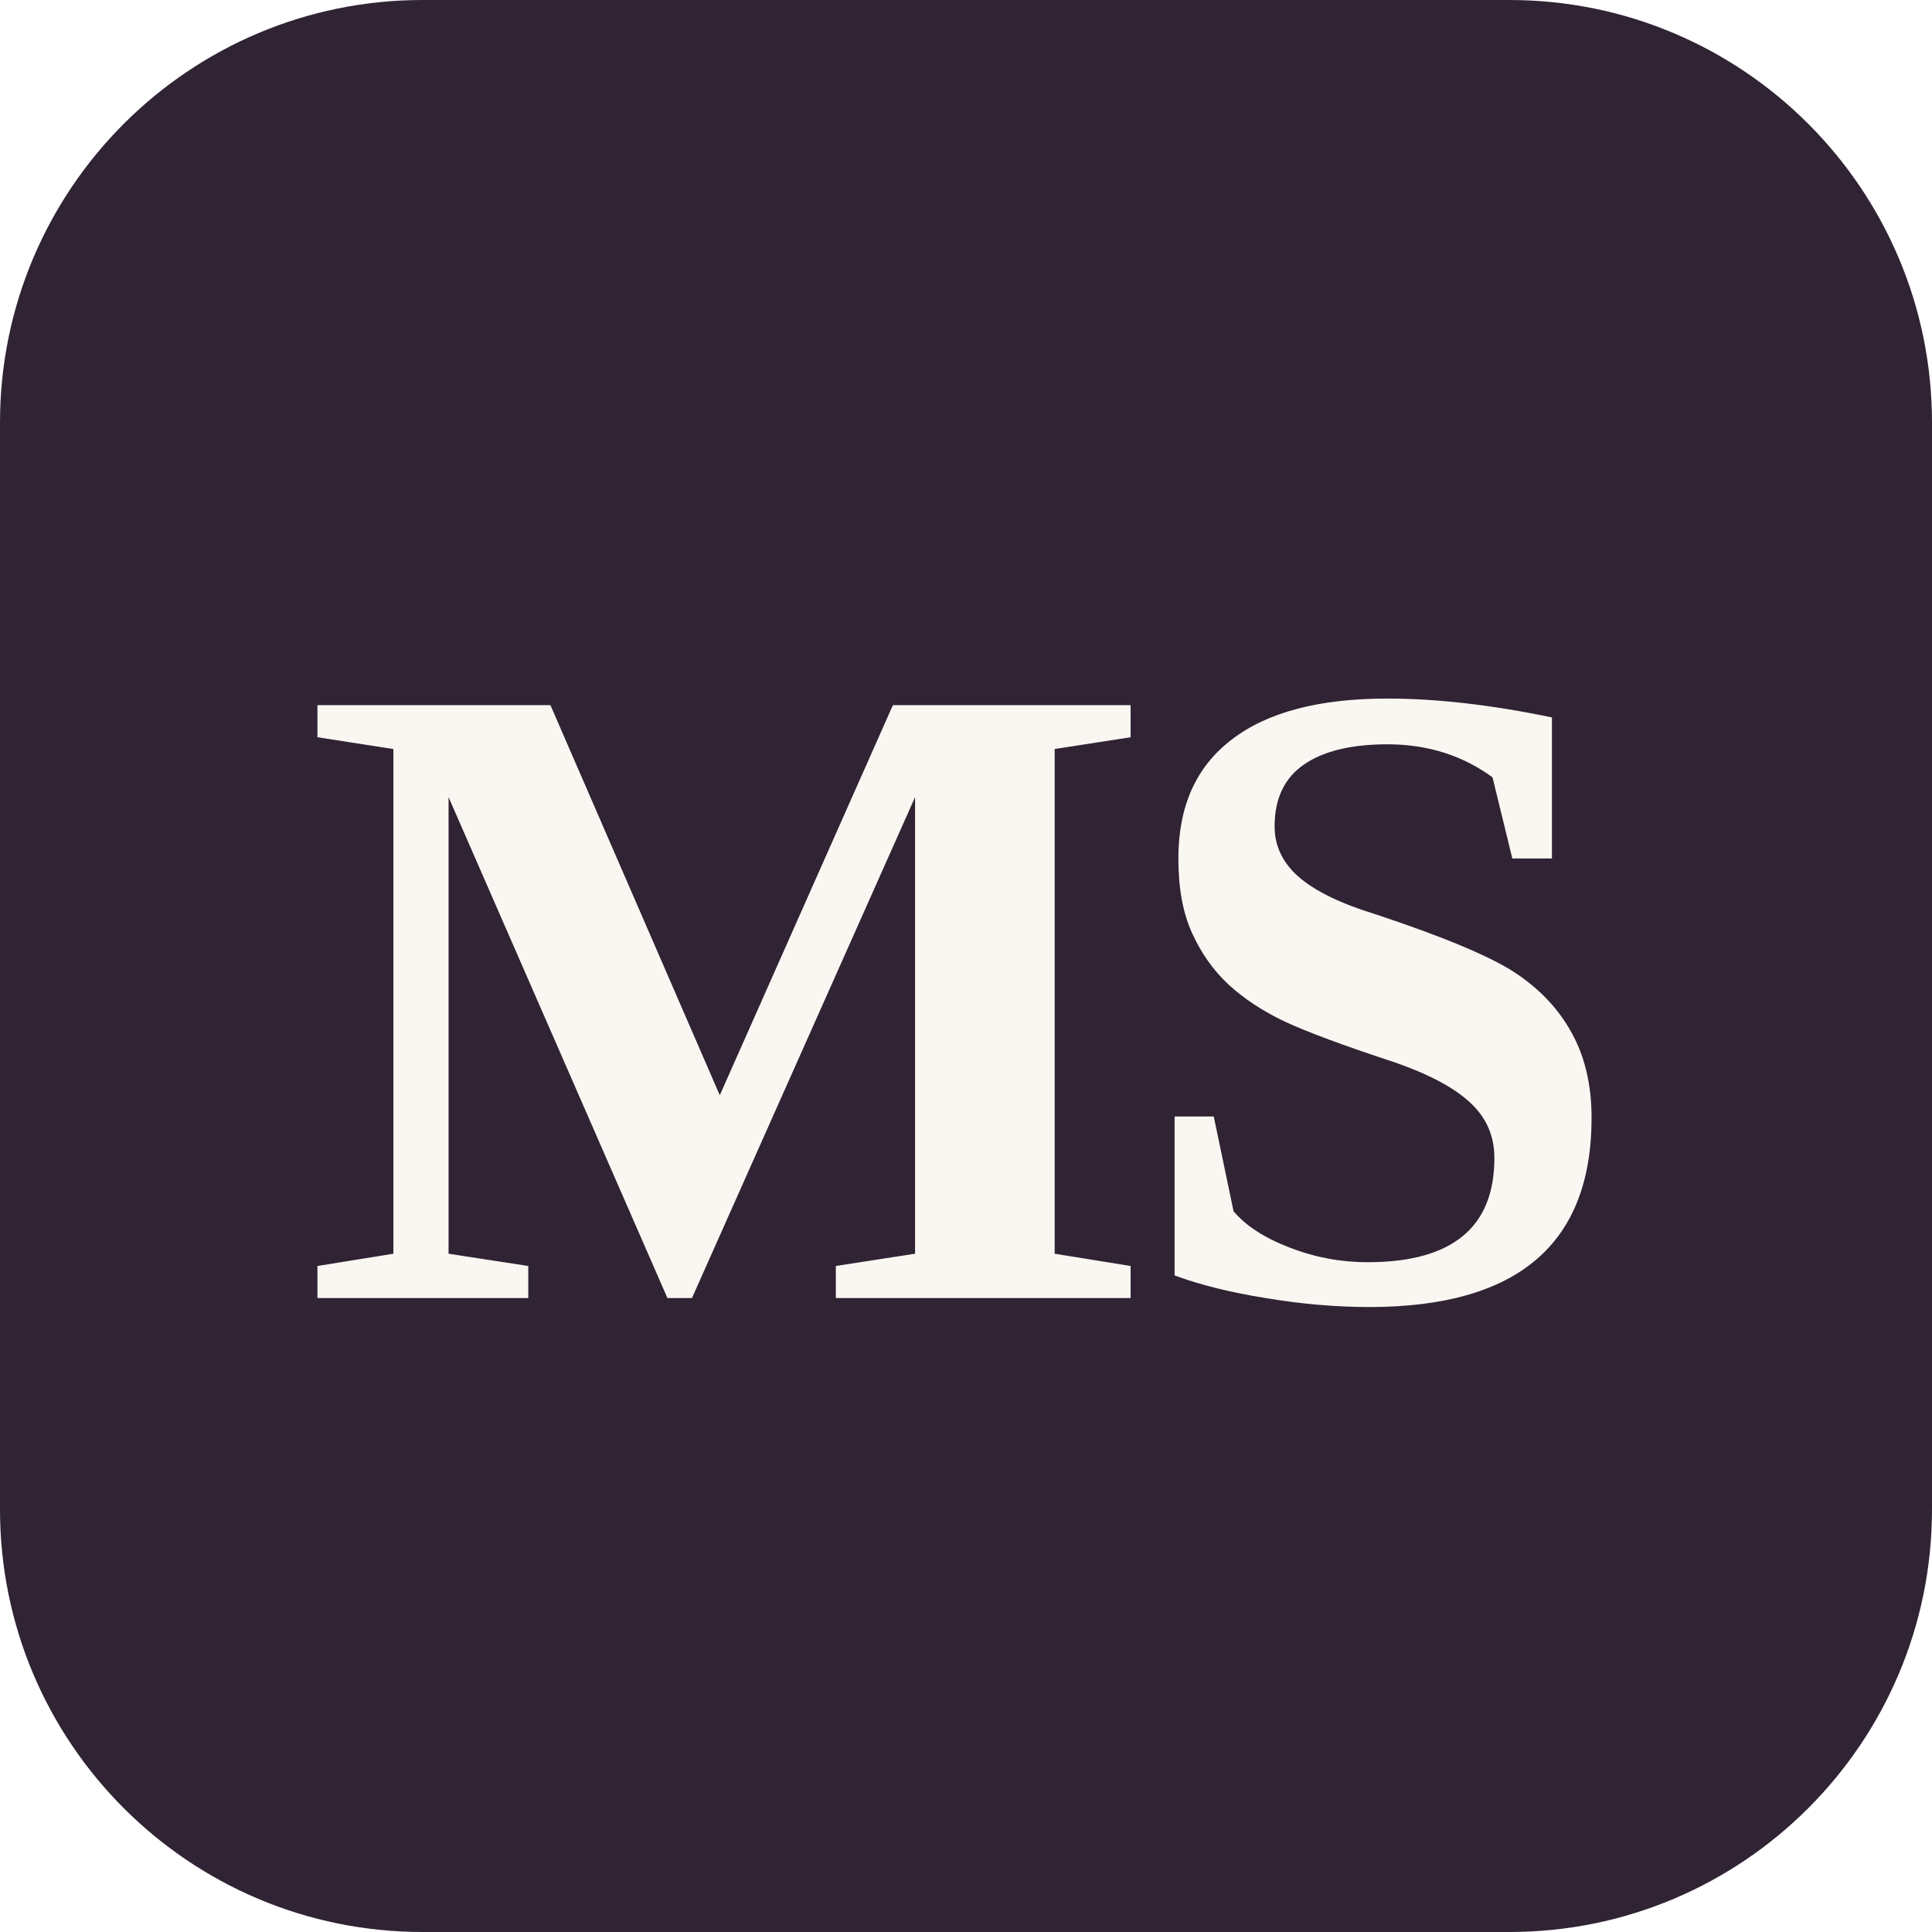
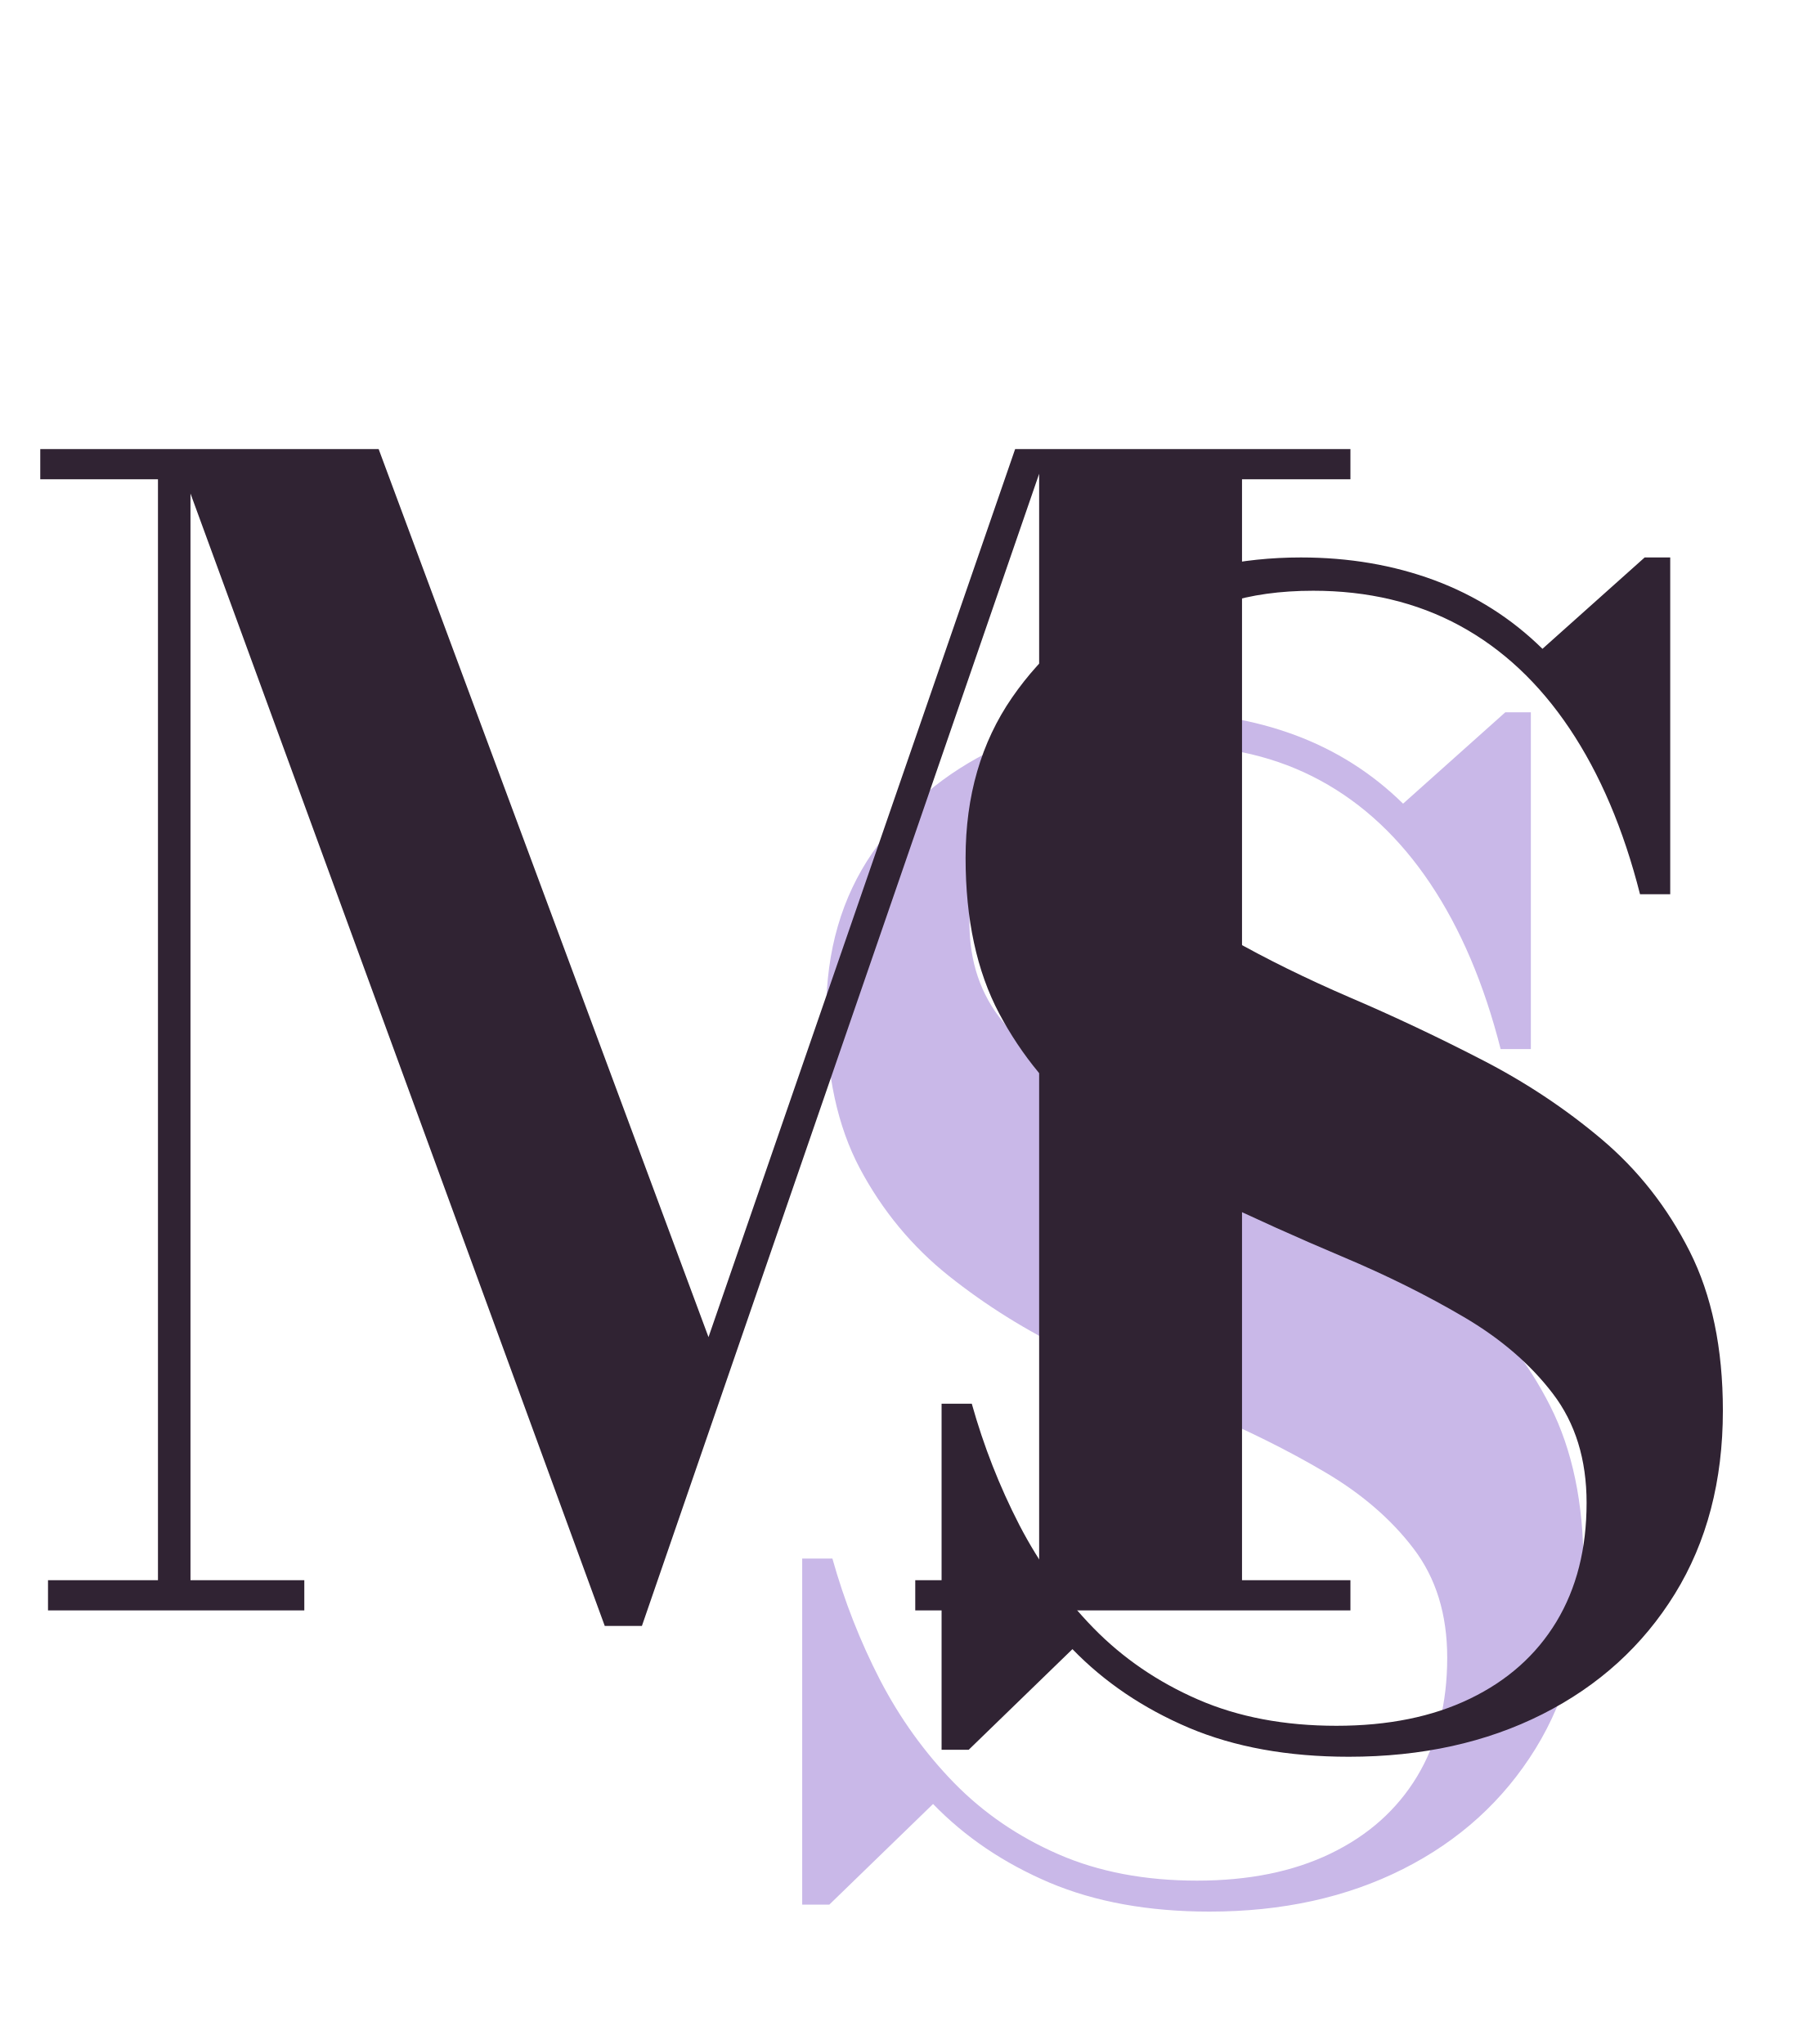
- <svg xmlns="http://www.w3.org/2000/svg" viewBox="0 0 64 64" width="64" height="64" role="img" aria-label="MS">
-   <rect width="64" height="64" rx="14" fill="#302333" />
-   <text x="32" y="43" text-anchor="middle" font-family="Bodoni Moda, Bodoni 72, Didot, Playfair Display, Georgia, serif" font-size="30" font-weight="600" letter-spacing="-1" fill="#faf7f2">MS</text>
+ <svg xmlns="http://www.w3.org/2000/svg" viewBox="0 -4 117 132" role="img" aria-label="MS">
+   <path fill="#C9B8E8" d="M78.1 119.45Q72.2 119.45 67.77 117.58Q63.35 115.7 60.25 112.5L53.55 119L51.8 119L51.8 96.65L53.75 96.65Q54.9 100.75 56.82 104.48Q58.75 108.2 61.6 111.13Q64.45 114.05 68.35 115.75Q72.25 117.45 77.3 117.45Q82.3 117.45 85.92 115.7Q89.55 113.95 91.5 110.73Q93.45 107.5 93.45 103.05Q93.45 98.85 91.27 96Q89.1 93.15 85.52 91.05Q81.95 88.95 77.67 87.15Q73.4 85.35 69.12 83.3Q64.85 81.25 61.27 78.4Q57.7 75.55 55.52 71.45Q53.35 67.35 53.35 61.4Q53.35 55.4 56.35 51.05Q59.35 46.7 64.27 44.35Q69.2 42 75 42Q79.65 42 83.62 43.47Q87.6 44.95 90.6 47.9L97.2 42L98.85 42L98.85 63.75L96.9 63.75Q95.3 57.45 92.35 53.05Q89.4 48.65 85.25 46.4Q81.1 44.15 75.8 44.15Q69.4 44.15 66 47.3Q62.6 50.45 62.6 55.6Q62.6 59.35 64.75 61.97Q66.9 64.6 70.42 66.6Q73.95 68.6 78.2 70.43Q82.45 72.25 86.67 74.43Q90.9 76.6 94.42 79.57Q97.95 82.55 100.1 86.8Q102.25 91.05 102.25 97.1Q102.25 103.9 99.15 108.93Q96.05 113.95 90.6 116.7Q85.15 119.45 78.1 119.45Z" />
+   <path fill="#302333" d="M39.05 101L11.25 25L24.45 25L45.75 82.35L65.55 25L67.65 25L41.45 101ZM12.3 25L12.3 98.05L19.65 98.05L19.65 100L3.1 100L3.1 98.05L10.2 98.05L10.2 26.95L2.6 26.95L2.6 25ZM87.2 25L87.2 26.95L80.2 26.95L80.2 98.05L87.2 98.05L87.2 100L59.1 100L59.1 98.05L67.1 98.05L67.1 25Z" />
+   <path fill="#302333" d="M87.1 109.45Q81.2 109.45 76.77 107.58Q72.35 105.7 69.25 102.5L62.55 109L60.8 109L60.8 86.65L62.75 86.65Q63.9 90.75 65.82 94.48Q67.75 98.2 70.6 101.13Q73.45 104.05 77.35 105.75Q81.25 107.45 86.3 107.45Q91.3 107.45 94.92 105.7Q98.55 103.95 100.5 100.73Q102.45 97.5 102.45 93.05Q102.45 88.85 100.27 86Q98.1 83.15 94.52 81.05Q90.95 78.95 86.67 77.15Q82.4 75.35 78.12 73.3Q73.85 71.25 70.27 68.4Q66.7 65.55 64.52 61.45Q62.35 57.35 62.35 51.4Q62.35 45.4 65.35 41.05Q68.35 36.7 73.27 34.35Q78.2 32 84 32Q88.65 32 92.62 33.47Q96.6 34.95 99.6 37.9L106.2 32L107.85 32L107.85 53.75L105.9 53.75Q104.3 47.45 101.35 43.05Q98.4 38.65 94.25 36.4Q90.1 34.15 84.8 34.15Q78.4 34.15 75 37.3Q71.6 40.45 71.6 45.6Q71.6 49.35 73.75 51.97Q75.9 54.6 79.42 56.6Q82.95 58.6 87.2 60.43Q91.45 62.25 95.67 64.43Q99.9 66.6 103.42 69.57Q106.95 72.55 109.1 76.8Q111.25 81.05 111.25 87.1Q111.25 93.9 108.15 98.93Q105.05 103.95 99.6 106.7Q94.15 109.45 87.1 109.45Z" />
</svg>
